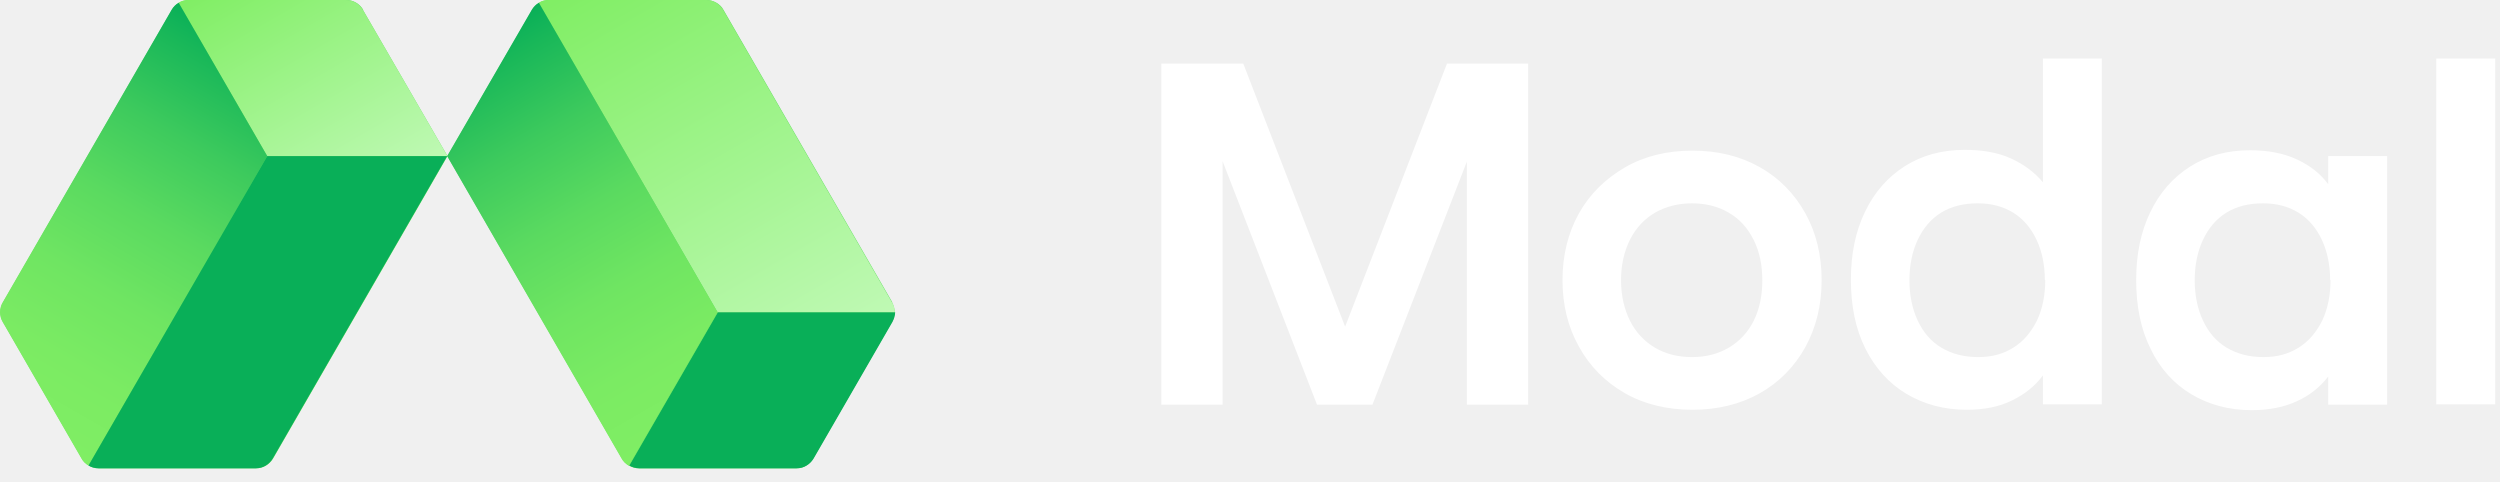
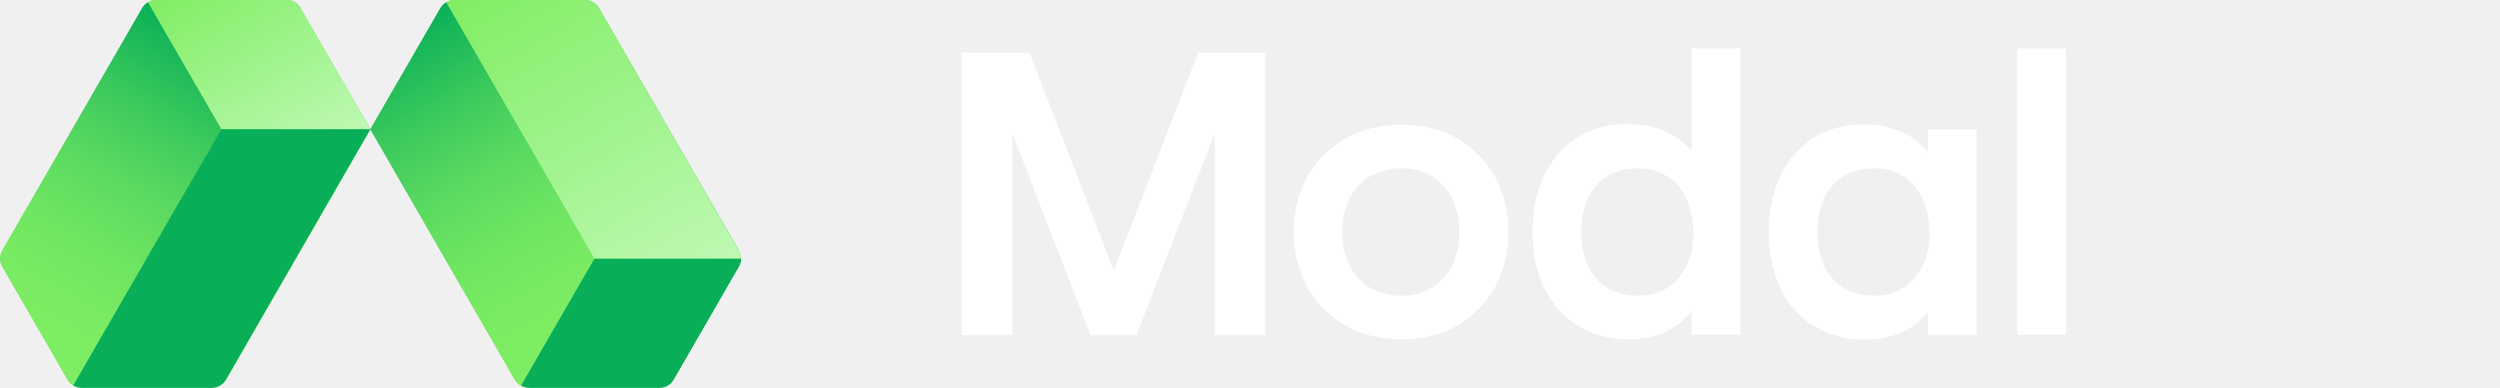
- <svg xmlns="http://www.w3.org/2000/svg" width="187" height="36" viewBox="0 0 187 36" fill="none">
-   <path d="M108.176 4.758H114.306V30.271H109.723V12.085L102.659 30.271H98.513L91.449 12.056V30.271H86.866V4.758H92.996L100.615 24.433L108.234 4.758H108.176ZM135.032 15.938C135.849 17.398 136.258 19.091 136.258 20.959C136.258 22.827 135.849 24.491 135.032 25.98C134.214 27.44 133.076 28.607 131.616 29.425C130.157 30.242 128.464 30.651 126.595 30.651C124.727 30.651 122.976 30.242 121.516 29.395C120.057 28.549 118.918 27.41 118.101 25.922C117.283 24.462 116.875 22.798 116.875 20.959C116.875 19.12 117.283 17.427 118.101 15.967C118.918 14.508 120.086 13.37 121.545 12.523C123.005 11.676 124.698 11.268 126.595 11.268C128.493 11.268 130.157 11.676 131.616 12.494C133.076 13.311 134.214 14.479 135.032 15.938ZM131.821 20.959C131.821 19.85 131.616 18.828 131.178 17.953C130.741 17.077 130.128 16.376 129.31 15.909C128.522 15.442 127.588 15.209 126.566 15.209C125.545 15.209 124.61 15.442 123.793 15.909C123.005 16.376 122.363 17.048 121.925 17.923C121.487 18.799 121.253 19.821 121.253 20.959C121.253 22.098 121.487 23.119 121.925 23.995C122.363 24.871 123.005 25.542 123.793 26.009C124.581 26.476 125.515 26.71 126.566 26.71C127.617 26.71 128.493 26.476 129.31 26.009C130.098 25.542 130.741 24.871 131.178 23.995C131.616 23.119 131.821 22.098 131.821 20.959ZM152.809 4.379H157.217V30.242H152.809V28.082C152.225 28.87 151.466 29.483 150.503 29.95C149.569 30.417 148.43 30.651 147.117 30.651C145.424 30.651 143.906 30.242 142.592 29.454C141.279 28.666 140.257 27.527 139.527 26.068C138.797 24.608 138.447 22.886 138.447 20.93C138.447 18.974 138.797 17.31 139.498 15.851C140.198 14.391 141.191 13.253 142.475 12.435C143.76 11.618 145.249 11.209 146.971 11.209C148.314 11.209 149.452 11.414 150.415 11.851C151.379 12.289 152.167 12.873 152.809 13.632V4.291V4.379ZM152.955 20.959C152.955 19.85 152.751 18.828 152.342 17.953C151.933 17.077 151.35 16.376 150.591 15.909C149.832 15.442 148.956 15.209 147.934 15.209C146.854 15.209 145.949 15.442 145.19 15.909C144.431 16.376 143.847 17.077 143.439 17.953C143.03 18.828 142.826 19.85 142.826 20.959C142.826 22.068 143.03 23.09 143.439 23.966C143.847 24.842 144.431 25.542 145.219 26.009C146.008 26.476 146.912 26.71 147.963 26.71C149.014 26.71 149.832 26.476 150.591 26.009C151.35 25.542 151.933 24.842 152.371 23.966C152.78 23.09 152.984 22.068 152.984 20.959H152.955ZM174.148 11.676H178.556V30.271H174.148V28.169C173.535 28.958 172.776 29.571 171.813 30.008C170.878 30.446 169.74 30.68 168.426 30.68C166.733 30.68 165.215 30.271 163.902 29.483C162.588 28.695 161.566 27.556 160.866 26.097C160.136 24.637 159.786 22.915 159.786 20.959C159.786 19.003 160.136 17.34 160.837 15.88C161.537 14.42 162.53 13.282 163.814 12.464C165.099 11.647 166.587 11.239 168.31 11.239C169.682 11.239 170.849 11.472 171.842 11.939C172.834 12.406 173.593 13.019 174.148 13.778V11.618V11.676ZM174.294 20.959C174.294 19.85 174.089 18.828 173.681 17.953C173.272 17.077 172.688 16.376 171.929 15.909C171.17 15.442 170.295 15.209 169.273 15.209C168.193 15.209 167.288 15.442 166.529 15.909C165.77 16.376 165.186 17.077 164.777 17.953C164.369 18.828 164.164 19.85 164.164 20.959C164.164 22.068 164.369 23.09 164.777 23.966C165.186 24.842 165.77 25.542 166.558 26.009C167.346 26.476 168.251 26.71 169.302 26.71C170.353 26.71 171.17 26.476 171.929 26.009C172.688 25.542 173.272 24.842 173.71 23.966C174.119 23.09 174.323 22.068 174.323 20.959H174.294ZM182.234 4.379V30.242H186.642V4.379H182.234Z" fill="white" />
-   <path d="M27.14 0.73L33.474 11.677L20.426 34.3C20.163 34.737 19.696 35.029 19.17 35.029H7.377C7.114 35.029 6.852 34.971 6.647 34.825C6.443 34.708 6.239 34.504 6.122 34.3L0.225 24.083C-0.037 23.645 -0.037 23.061 0.225 22.623L12.865 0.73C12.982 0.496 13.186 0.321 13.391 0.204C13.595 0.088 13.858 0 14.12 0H25.914C26.439 0 26.906 0.292 27.169 0.73H27.14ZM66.752 22.623L54.112 0.73C53.995 0.496 53.791 0.321 53.587 0.204C53.383 0.088 53.12 0 52.857 0H41.064C40.538 0 40.071 0.292 39.809 0.73L33.474 11.677L46.523 34.3C46.785 34.737 47.252 35.029 47.778 35.029H59.571C59.834 35.029 60.096 34.971 60.301 34.825C60.505 34.708 60.709 34.504 60.826 34.3L66.723 24.083C66.986 23.645 66.986 23.061 66.723 22.623H66.752Z" fill="#62DE61" />
-   <path d="M19.988 11.677H33.474L27.14 0.73C26.877 0.292 26.41 0 25.884 0H14.091C13.828 0 13.566 0.058 13.361 0.204L19.988 11.677Z" fill="url(#paint0_linear_211_114)" />
-   <path d="M19.989 11.677L13.362 0.204C13.158 0.321 12.954 0.525 12.837 0.73L0.197 22.623C-0.066 23.061 -0.066 23.645 0.197 24.083L6.094 34.3C6.21 34.533 6.415 34.708 6.619 34.825L19.989 11.677Z" fill="url(#paint1_linear_211_114)" />
-   <path d="M33.475 11.677H19.989L6.619 34.825C6.823 34.942 7.086 35.029 7.349 35.029H19.142C19.668 35.029 20.135 34.737 20.397 34.3L33.446 11.677H33.475Z" fill="#09AF58" />
-   <path d="M66.754 24.083C66.871 23.849 66.958 23.616 66.958 23.353H53.706L47.079 34.825C47.283 34.942 47.546 35.029 47.809 35.029H59.602C60.128 35.029 60.595 34.737 60.857 34.3L66.754 24.083Z" fill="#09AF58" />
-   <path d="M41.035 0C40.773 0 40.51 0.058 40.306 0.204L53.675 23.353H66.928C66.928 23.09 66.87 22.857 66.724 22.623L54.084 0.73C53.821 0.292 53.354 0 52.829 0H41.035Z" fill="url(#paint2_linear_211_114)" />
-   <path d="M47.047 34.825L53.674 23.353L40.304 0.204C40.1 0.321 39.896 0.525 39.779 0.73L33.444 11.677L46.493 34.3C46.61 34.533 46.814 34.708 47.018 34.825H47.047Z" fill="url(#paint3_linear_211_114)" />
+ <svg xmlns="http://www.w3.org/2000/svg" width="548" height="85" viewBox="0 0 548 85" fill="none">
+   <path d="M262.494 11.546H277.368V73.454H266.248V29.325L249.107 73.454H239.048L221.906 29.254V73.454H210.785V11.546H225.66L244.147 59.287L262.635 11.546H262.494ZM327.66 38.675C329.643 42.217 330.635 46.325 330.635 50.858C330.635 55.391 329.643 59.429 327.66 63.041C325.676 66.583 322.914 69.416 319.371 71.4C315.831 73.383 311.723 74.375 307.188 74.375C302.655 74.375 298.406 73.383 294.864 71.329C291.323 69.275 288.559 66.512 286.577 62.9C284.592 59.358 283.602 55.32 283.602 50.858C283.602 46.395 284.592 42.287 286.577 38.746C288.559 35.204 291.394 32.441 294.934 30.387C298.477 28.333 302.585 27.341 307.188 27.341C311.793 27.341 315.831 28.333 319.371 30.316C322.914 32.3 325.676 35.133 327.66 38.675ZM319.869 50.858C319.869 48.166 319.371 45.687 318.309 43.562C317.248 41.437 315.761 39.737 313.776 38.604C311.864 37.47 309.597 36.904 307.118 36.904C304.64 36.904 302.371 37.47 300.389 38.604C298.477 39.737 296.919 41.367 295.856 43.491C294.793 45.616 294.225 48.095 294.225 50.858C294.225 53.62 294.793 56.1 295.856 58.225C296.919 60.35 298.477 61.979 300.389 63.112C302.301 64.245 304.567 64.812 307.118 64.812C309.668 64.812 311.793 64.245 313.776 63.112C315.688 61.979 317.248 60.35 318.309 58.225C319.371 56.1 319.869 53.62 319.869 50.858ZM370.797 10.625H381.493V73.383H370.797V68.141C369.38 70.054 367.538 71.541 365.201 72.675C362.935 73.808 360.171 74.375 356.985 74.375C352.877 74.375 349.193 73.383 346.005 71.47C342.819 69.558 340.339 66.795 338.568 63.254C336.796 59.712 335.947 55.533 335.947 50.787C335.947 46.041 336.796 42.004 338.497 38.462C340.196 34.921 342.605 32.158 345.721 30.175C348.839 28.191 352.452 27.2 356.631 27.2C359.889 27.2 362.651 27.696 364.988 28.758C367.327 29.821 369.239 31.237 370.797 33.079V10.412V10.625ZM371.151 50.858C371.151 48.166 370.656 45.687 369.663 43.562C368.671 41.437 367.256 39.737 365.415 38.604C363.573 37.47 361.447 36.904 358.967 36.904C356.347 36.904 354.151 37.47 352.309 38.604C350.467 39.737 349.05 41.437 348.06 43.562C347.068 45.687 346.573 48.166 346.573 50.858C346.573 53.55 347.068 56.029 348.06 58.154C349.05 60.279 350.467 61.979 352.379 63.112C354.294 64.245 356.487 64.812 359.038 64.812C361.588 64.812 363.573 64.245 365.415 63.112C367.256 61.979 368.671 60.279 369.734 58.154C370.726 56.029 371.221 53.55 371.221 50.858H371.151ZM422.576 28.333H433.272V73.454H422.576V68.354C421.089 70.266 419.247 71.754 416.91 72.816C414.641 73.879 411.88 74.445 408.692 74.445C404.584 74.445 400.9 73.454 397.714 71.541C394.526 69.629 392.046 66.866 390.347 63.325C388.576 59.783 387.726 55.604 387.726 50.858C387.726 46.112 388.576 42.075 390.277 38.533C391.975 34.992 394.385 32.229 397.501 30.245C400.619 28.262 404.229 27.271 408.41 27.271C411.739 27.271 414.571 27.837 416.981 28.971C419.388 30.104 421.229 31.591 422.576 33.433V28.191V28.333ZM422.93 50.858C422.93 48.166 422.433 45.687 421.443 43.562C420.451 41.437 419.033 39.737 417.192 38.604C415.35 37.47 413.227 36.904 410.747 36.904C408.126 36.904 405.93 37.47 404.089 38.604C402.247 39.737 400.83 41.437 399.837 43.562C398.847 45.687 398.35 48.166 398.35 50.858C398.35 53.55 398.847 56.029 399.837 58.154C400.83 60.279 402.247 61.979 404.159 63.112C406.071 64.245 408.267 64.812 410.817 64.812C413.368 64.812 415.35 64.245 417.192 63.112C419.033 61.979 420.451 60.279 421.513 58.154C422.506 56.029 423.001 53.55 423.001 50.858H422.93ZM442.197 10.625V73.383H452.893V10.625H442.197Z" fill="white" />
+   <path d="M65.86 1.771L81.231 28.333L49.569 83.229C48.931 84.291 47.798 84.999 46.523 84.999H17.906C17.269 84.999 16.631 84.858 16.136 84.504C15.64 84.22 15.144 83.725 14.861 83.229L0.552 58.437C-0.085 57.375 -0.085 55.958 0.552 54.896L31.223 1.771C31.506 1.204 32.002 0.779 32.498 0.496C32.994 0.212 33.631 0 34.269 0H62.885C64.16 0 65.294 0.708 65.931 1.771H65.86ZM161.981 54.896L131.31 1.771C131.027 1.204 130.531 0.779 130.035 0.496C129.539 0.212 128.902 0 128.264 0H99.648C98.373 0 97.239 0.708 96.602 1.771L81.231 28.333L112.894 83.229C113.531 84.291 114.664 84.999 115.939 84.999H144.556C145.193 84.999 145.831 84.858 146.327 84.504C146.822 84.22 147.318 83.725 147.601 83.229L161.91 58.437C162.547 57.375 162.547 55.958 161.91 54.896H161.981Z" fill="#62DE61" />
+   <path d="M48.497 28.333H81.222L65.851 1.771C65.214 0.708 64.08 0 62.805 0H34.189C33.551 0 32.914 0.142 32.418 0.496L48.497 28.333Z" fill="url(#paint0_linear_104_33)" />
+   <path d="M48.503 28.334L32.424 0.497C31.928 0.78 31.432 1.276 31.149 1.772L0.478 54.896C-0.159 55.959 -0.159 57.376 0.478 58.438L14.786 83.229C15.07 83.796 15.566 84.221 16.061 84.504L48.503 28.334Z" fill="url(#paint1_linear_104_33)" />
+   <path d="M81.225 28.332H48.5L16.059 84.503C16.554 84.787 17.192 84.999 17.829 84.999H46.446C47.721 84.999 48.854 84.29 49.492 83.228L81.154 28.332H81.225Z" fill="#09AF58" />
+   <path d="M161.976 58.438C162.259 57.871 162.472 57.304 162.472 56.667H130.313L114.234 84.504C114.73 84.787 115.368 85 116.005 85H144.622C145.897 85 147.03 84.292 147.667 83.229L161.976 58.438Z" fill="#09AF58" />
+   <path d="M99.571 0C98.934 0 98.296 0.142 97.801 0.496L130.242 56.666H162.4C162.4 56.029 162.259 55.462 161.905 54.896L131.234 1.771C130.596 0.708 129.463 0 128.188 0H99.571Z" fill="url(#paint2_linear_104_33)" />
+   <path d="M114.164 84.504L130.244 56.667L97.802 0.497C97.306 0.78 96.811 1.276 96.527 1.772L81.156 28.334L112.819 83.229C113.102 83.796 113.598 84.221 114.094 84.504H114.164Z" fill="url(#paint3_linear_104_33)" />
  <defs>
-     <linearGradient id="paint0_linear_211_114" x1="28.395" y1="14.596" x2="18.411" y2="-2.715" gradientUnits="userSpaceOnUse">
+     <linearGradient id="paint0_linear_104_33" x1="68.897" y1="35.416" x2="44.672" y2="-6.587" gradientUnits="userSpaceOnUse">
      <stop stop-color="#BFF9B4" />
      <stop offset="1" stop-color="#80EE64" />
    </linearGradient>
-     <linearGradient id="paint1_linear_211_114" x1="1.569" y1="31.906" x2="18.237" y2="3.007" gradientUnits="userSpaceOnUse">
+     <linearGradient id="paint1_linear_104_33" x1="3.807" y1="77.421" x2="44.253" y2="7.297" gradientUnits="userSpaceOnUse">
      <stop stop-color="#80EE64" />
      <stop offset="0.18" stop-color="#7BEB63" />
      <stop offset="0.36" stop-color="#6FE562" />
      <stop offset="0.55" stop-color="#5ADA60" />
      <stop offset="0.74" stop-color="#3DCA5D" />
      <stop offset="0.93" stop-color="#18B759" />
      <stop offset="1" stop-color="#09AF58" />
    </linearGradient>
-     <linearGradient id="paint2_linear_211_114" x1="62.053" y1="26.184" x2="45.385" y2="-2.715" gradientUnits="userSpaceOnUse">
+     <linearGradient id="paint2_linear_104_33" x1="150.571" y1="63.537" x2="110.126" y2="-6.587" gradientUnits="userSpaceOnUse">
      <stop stop-color="#BFF9B4" />
      <stop offset="1" stop-color="#80EE64" />
    </linearGradient>
-     <linearGradient id="paint3_linear_211_114" x1="51.952" y1="32.023" x2="35.254" y2="3.123" gradientUnits="userSpaceOnUse">
+     <linearGradient id="paint3_linear_104_33" x1="126.064" y1="77.704" x2="85.548" y2="7.58" gradientUnits="userSpaceOnUse">
      <stop stop-color="#80EE64" />
      <stop offset="0.18" stop-color="#7BEB63" />
      <stop offset="0.36" stop-color="#6FE562" />
      <stop offset="0.55" stop-color="#5ADA60" />
      <stop offset="0.74" stop-color="#3DCA5D" />
      <stop offset="0.93" stop-color="#18B759" />
      <stop offset="1" stop-color="#09AF58" />
    </linearGradient>
  </defs>
</svg>
